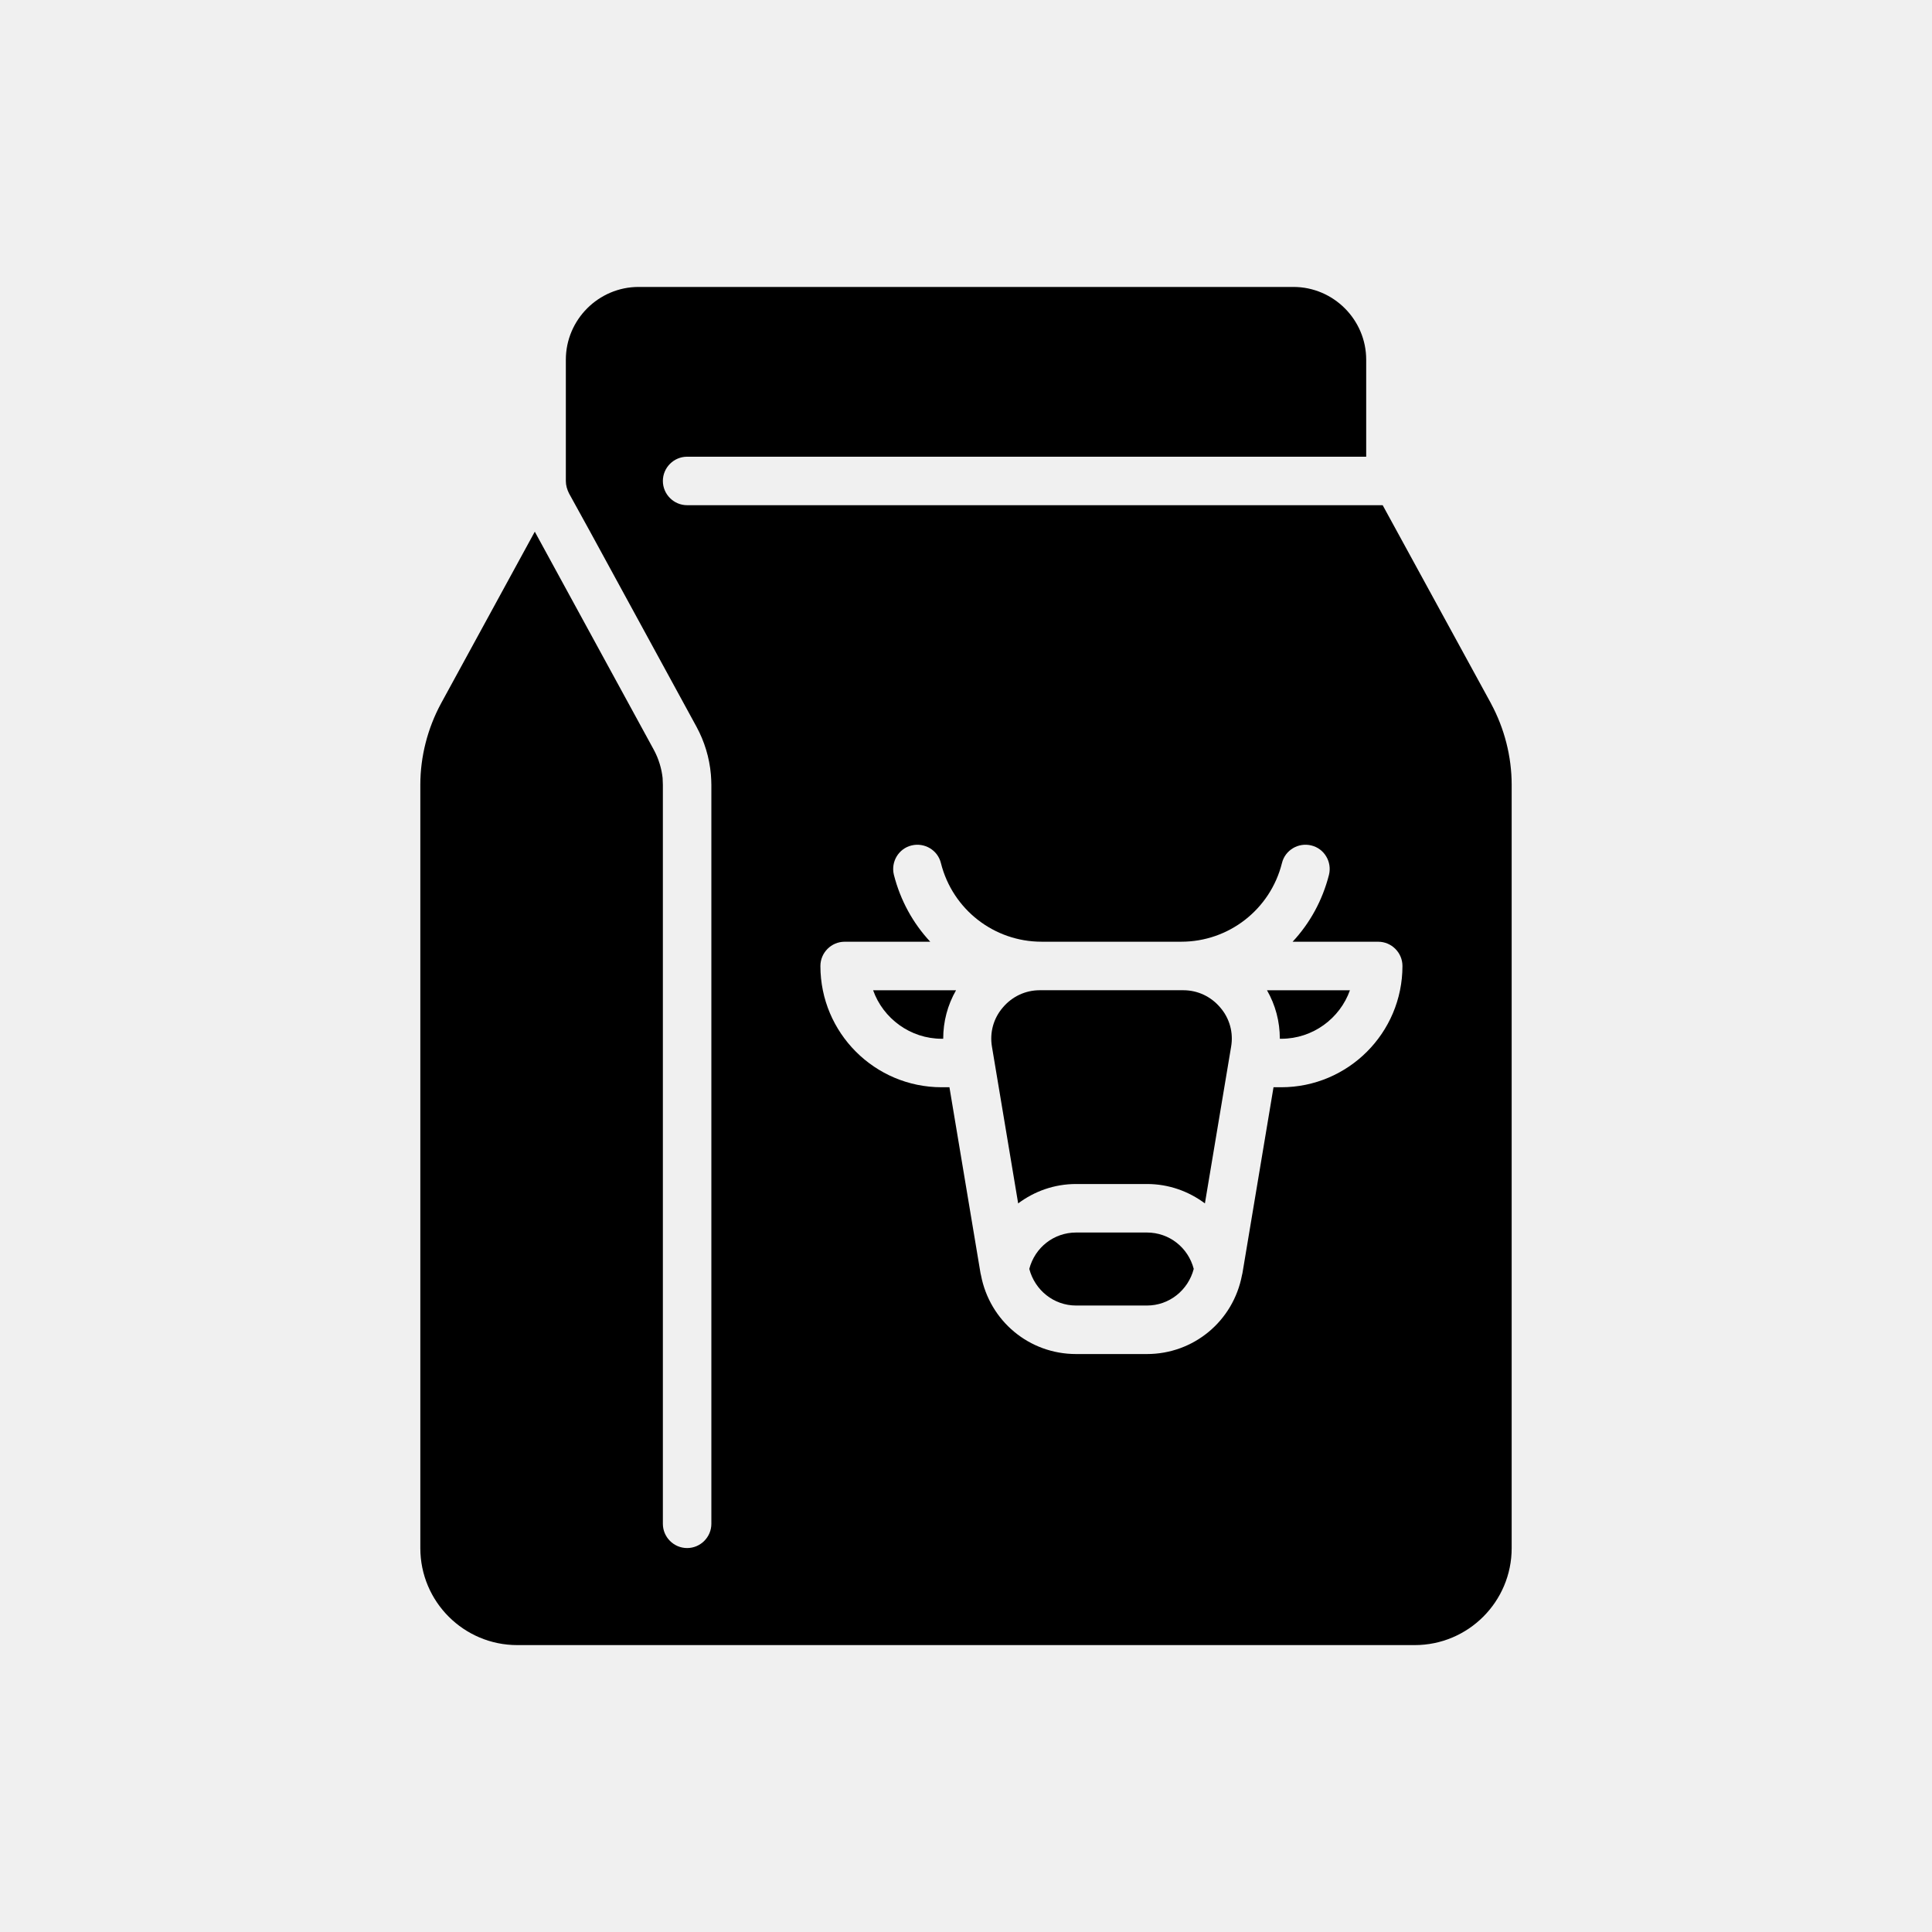
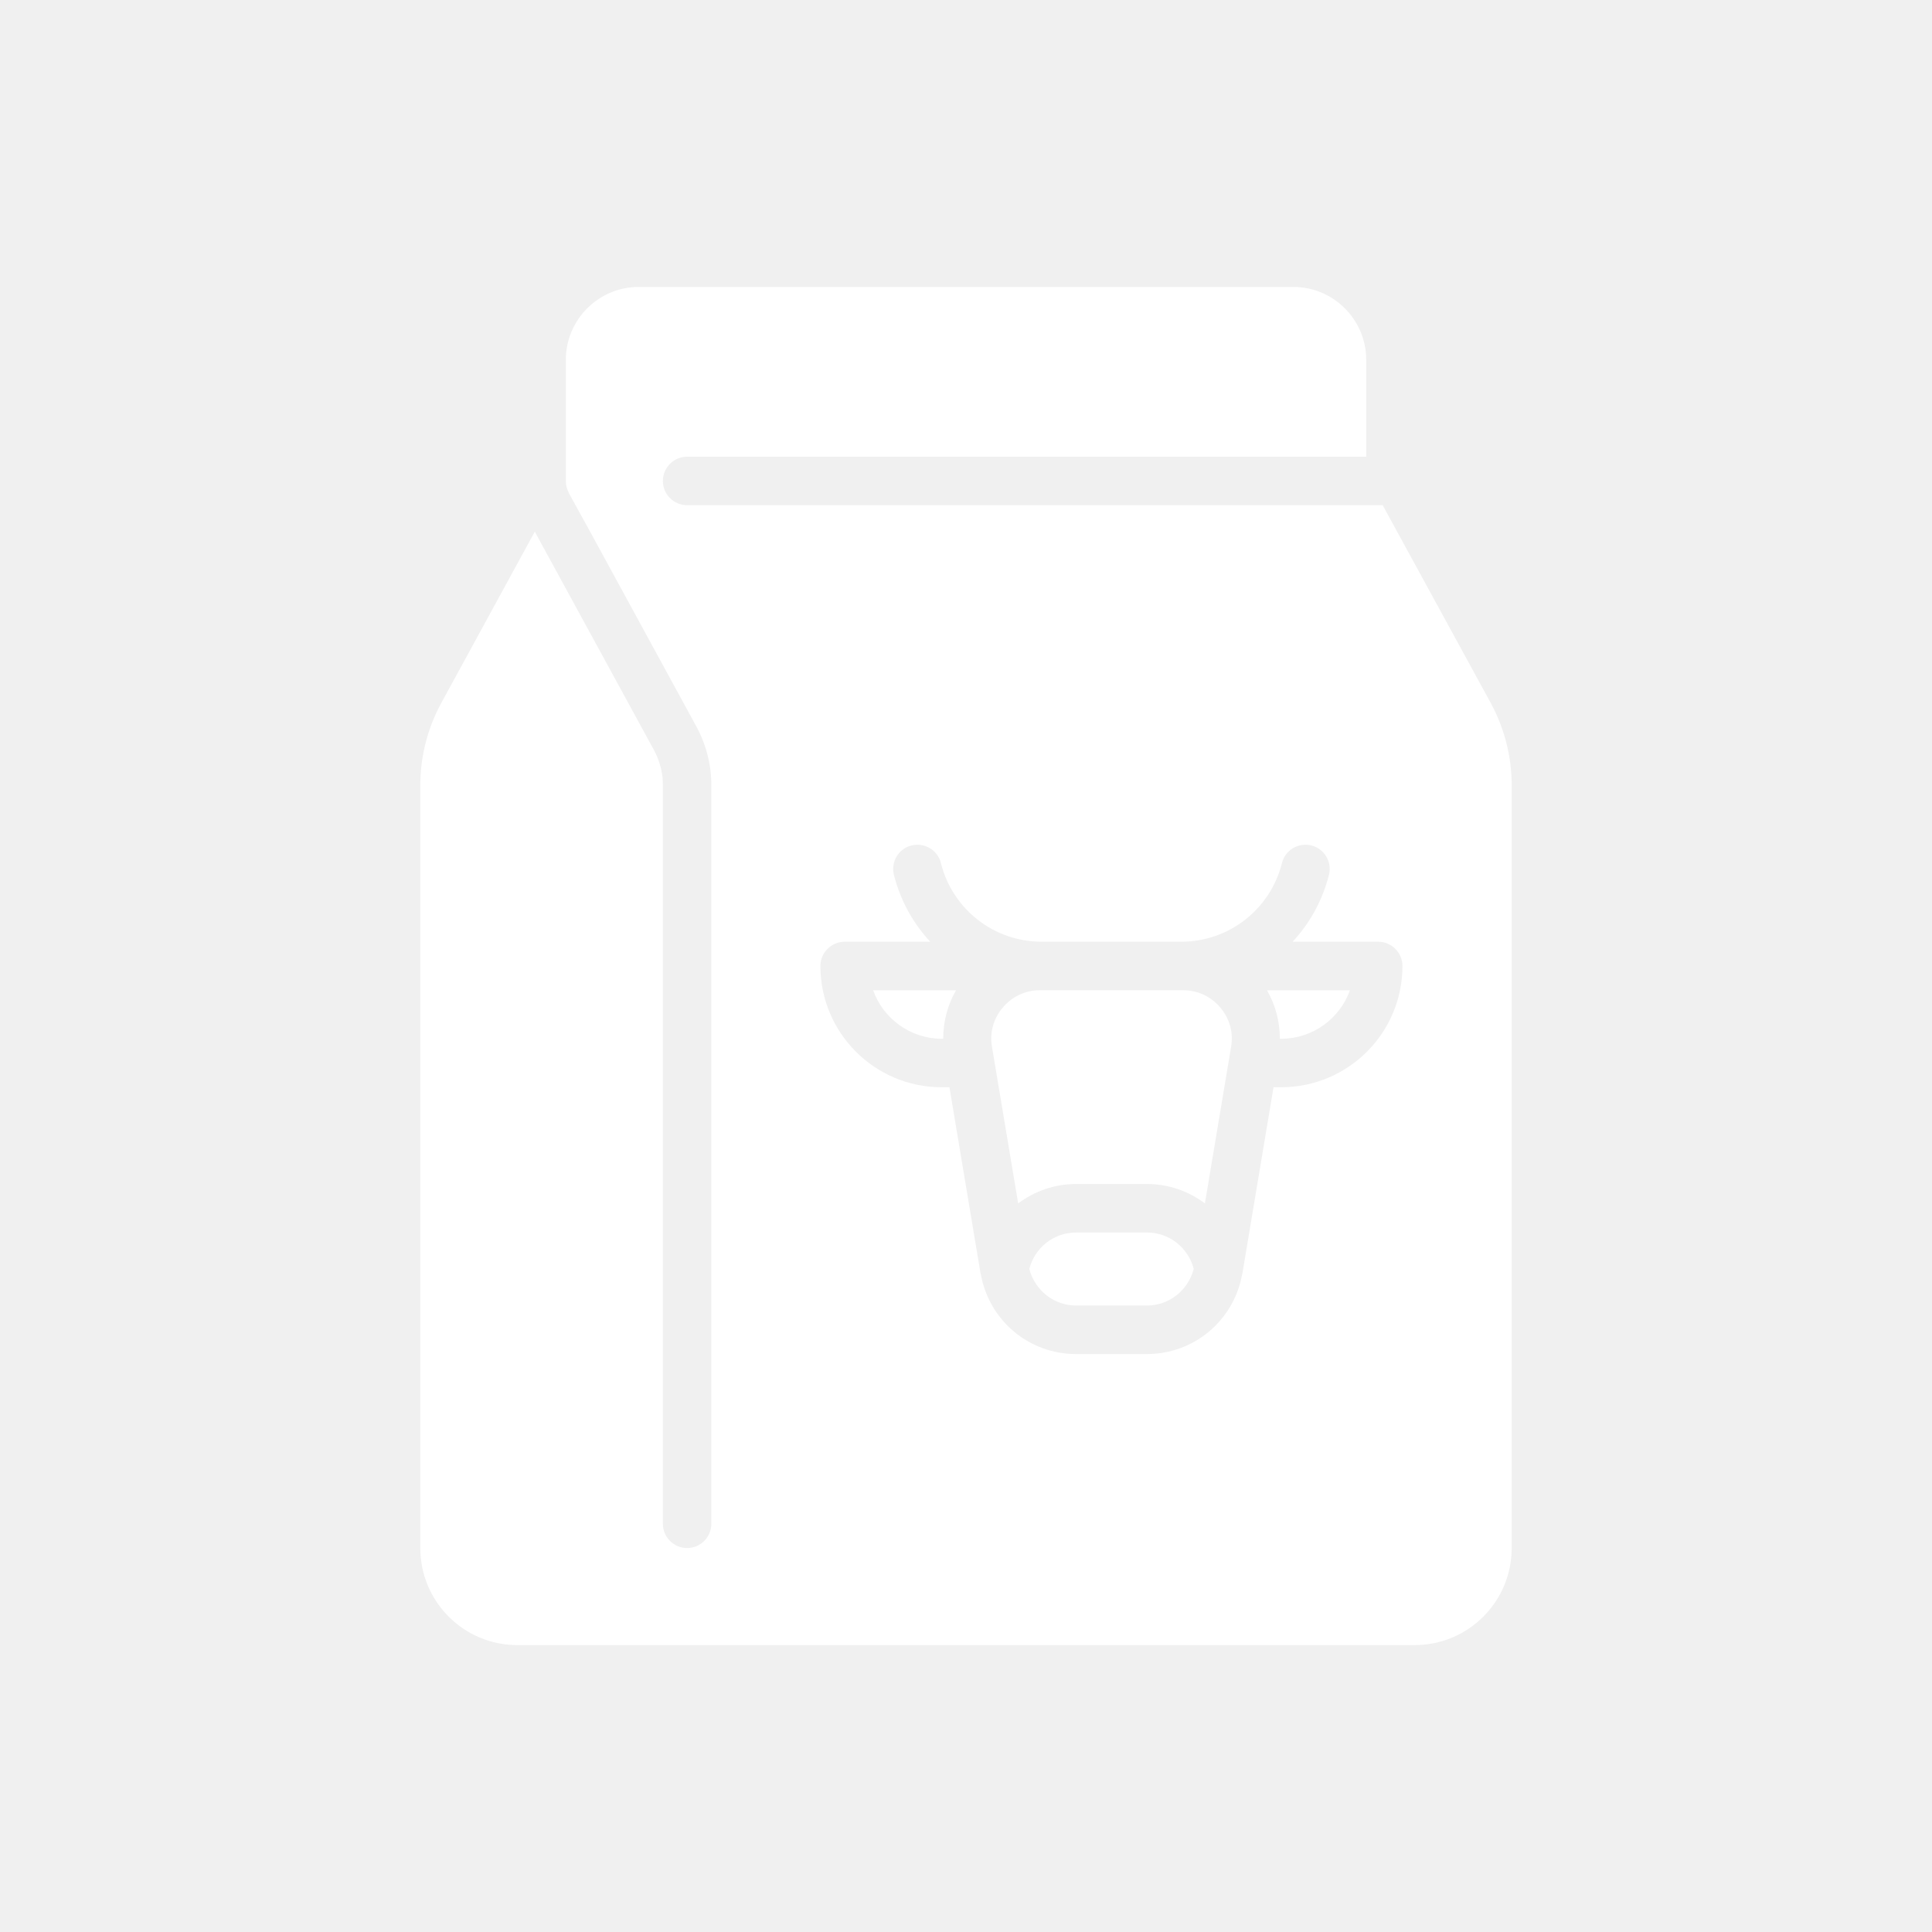
<svg xmlns="http://www.w3.org/2000/svg" width="100" height="100" version="1.1">
  <g>
    <g id="svg_1">
-       <path id="svg_2" d="m48.745,53.766l0.075,0c0,-0.891 0.226,-1.745 0.665,-2.511l-4.293,0c0.515,1.456 1.921,2.511 3.553,2.511l0,0z" />
-       <path id="svg_3" d="m59.365,63.795l-3.666,0c-1.155,0 -2.134,0.778 -2.423,1.883c0.289,1.105 1.268,1.896 2.423,1.896l3.666,0c1.155,0 2.134,-0.791 2.423,-1.896c-0.289,-1.105 -1.268,-1.883 -2.423,-1.883z" />
-       <path id="svg_4" d="m61.248,51.254l-7.431,0c-0.741,0 -1.431,0.326 -1.908,0.891c-0.49,0.565 -0.69,1.306 -0.565,2.034l1.356,8.109c0.841,-0.628 1.87,-1.004 3,-1.004l3.666,0c1.13,0 2.159,0.377 3,1.004l1.356,-8.109c0.126,-0.728 -0.075,-1.469 -0.565,-2.034c-0.477,-0.565 -1.167,-0.891 -1.908,-0.891l-0,0z" />
-       <path id="svg_5" d="m66.244,53.766l0.075,0c1.632,0 3.038,-1.054 3.553,-2.511l-4.293,0c0.439,0.766 0.665,1.619 0.665,2.511l0,0z" />
-       <path id="svg_6" d="m77.178,36.417l-5.611,-10.268l-36.002,0c-0.69,0 -1.255,-0.565 -1.255,-1.255s0.565,-1.255 1.255,-1.255l35.149,0l0,-5.021c0,-2.071 -1.695,-3.766 -3.766,-3.766l-33.894,0c-2.071,0 -3.766,1.695 -3.766,3.766l0,6.277c0,0.226 0.063,0.439 0.163,0.64l1.092,1.983l5.511,10.105c0.402,0.741 0.665,1.582 0.741,2.46c0.013,0.176 0.025,0.364 0.025,0.54l0,38.249c0,0.69 -0.565,1.255 -1.255,1.255s-1.255,-0.565 -1.255,-1.255l0,-38.249c0,-0.113 -0.013,-0.239 -0.013,-0.351c-0.05,-0.477 -0.201,-0.992 -0.452,-1.456l-6.164,-11.297l-4.858,8.9c-0.69,1.28 -1.067,2.737 -1.067,4.205l0,39.505c0,2.774 2.247,5.021 5.021,5.021l46.446,0c2.774,0 5.021,-2.247 5.021,-5.021l0,-39.505c0,-1.469 -0.377,-2.925 -1.067,-4.205l0,-0zm-10.859,19.859l-0.402,0l-1.607,9.616c0,0.013 -0.013,0.038 -0.013,0.063c0,0.013 -0.013,0.025 -0.013,0.05c-0.452,2.373 -2.498,4.08 -4.921,4.08l-3.666,0c-2.423,0 -4.469,-1.707 -4.921,-4.08c0,-0.025 -0.013,-0.038 -0.013,-0.05c0,-0.025 -0.013,-0.05 -0.013,-0.063l-1.607,-9.616l-0.402,0c-3.465,0 -6.277,-2.812 -6.277,-6.277c0,-0.69 0.565,-1.255 1.255,-1.255l4.431,0c-0.891,-0.954 -1.544,-2.134 -1.883,-3.465c-0.163,-0.665 0.239,-1.356 0.916,-1.519c0.665,-0.163 1.356,0.239 1.519,0.916c0.603,2.398 2.749,4.067 5.21,4.067l7.231,0c2.46,0 4.607,-1.67 5.21,-4.067c0.163,-0.678 0.854,-1.08 1.519,-0.916c0.678,0.163 1.08,0.854 0.916,1.519c-0.339,1.331 -0.992,2.511 -1.883,3.465l4.431,0c0.69,0 1.255,0.565 1.255,1.255c0,3.465 -2.812,6.277 -6.277,6.277l0,0z" />
+       <path fill="#ffffff" d="m48.745,53.766l0.075,0c0,-0.891 0.226,-1.745 0.665,-2.511l-4.293,0c0.515,1.456 1.921,2.511 3.553,2.511l0,0z" id="svg_2" />
+       <path fill="#ffffff" d="m59.365,63.795l-3.666,0c-1.155,0 -2.134,0.778 -2.423,1.883c0.289,1.105 1.268,1.896 2.423,1.896l3.666,0c1.155,0 2.134,-0.791 2.423,-1.896c-0.289,-1.105 -1.268,-1.883 -2.423,-1.883z" id="svg_3" />
+       <path fill="#ffffff" d="m61.248,51.254l-7.431,0c-0.741,0 -1.431,0.326 -1.908,0.891c-0.49,0.565 -0.69,1.306 -0.565,2.034l1.356,8.109c0.841,-0.628 1.87,-1.004 3,-1.004l3.666,0c1.13,0 2.159,0.377 3,1.004l1.356,-8.109c0.126,-0.728 -0.075,-1.469 -0.565,-2.034c-0.477,-0.565 -1.167,-0.891 -1.908,-0.891l-0,0l-0,0z" id="svg_4" />
+       <path fill="#ffffff" d="m66.244,53.766l0.075,0c1.632,0 3.038,-1.054 3.553,-2.511l-4.293,0c0.439,0.766 0.665,1.619 0.665,2.511l0,0z" id="svg_5" />
+       <path fill="#ffffff" d="m77.178,36.417l-5.611,-10.268l-36.002,0c-0.69,0 -1.255,-0.565 -1.255,-1.255s0.565,-1.255 1.255,-1.255l35.149,0l0,-5.021c0,-2.071 -1.695,-3.766 -3.766,-3.766l-33.894,0c-2.071,0 -3.766,1.695 -3.766,3.766l0,6.277c0,0.226 0.063,0.439 0.163,0.64l1.092,1.983l5.511,10.105c0.402,0.741 0.665,1.582 0.741,2.46c0.013,0.176 0.025,0.364 0.025,0.54l0,38.249c0,0.69 -0.565,1.255 -1.255,1.255s-1.255,-0.565 -1.255,-1.255l0,-38.249c0,-0.113 -0.013,-0.239 -0.013,-0.351c-0.05,-0.477 -0.201,-0.992 -0.452,-1.456l-6.164,-11.297l-4.858,8.9c-0.69,1.28 -1.067,2.737 -1.067,4.205l0,39.505c0,2.774 2.247,5.021 5.021,5.021l46.446,0c2.774,0 5.021,-2.247 5.021,-5.021l0,-39.505c0,-1.469 -0.377,-2.925 -1.067,-4.205l0,-0l-0,0zm-10.859,19.859l-0.402,0l-1.607,9.616c0,0.013 -0.013,0.038 -0.013,0.063c0,0.013 -0.013,0.025 -0.013,0.05c-0.452,2.373 -2.498,4.08 -4.921,4.08l-3.666,0c-2.423,0 -4.469,-1.707 -4.921,-4.08c0,-0.025 -0.013,-0.038 -0.013,-0.05c0,-0.025 -0.013,-0.05 -0.013,-0.063l-1.607,-9.616l-0.402,0c-3.465,0 -6.277,-2.812 -6.277,-6.277c0,-0.69 0.565,-1.255 1.255,-1.255l4.431,0c-0.891,-0.954 -1.544,-2.134 -1.883,-3.465c-0.163,-0.665 0.239,-1.356 0.916,-1.519c0.665,-0.163 1.356,0.239 1.519,0.916c0.603,2.398 2.749,4.067 5.21,4.067l7.231,0c2.46,0 4.607,-1.67 5.21,-4.067c0.163,-0.678 0.854,-1.08 1.519,-0.916c0.678,0.163 1.08,0.854 0.916,1.519c-0.339,1.331 -0.992,2.511 -1.883,3.465l4.431,0c0.69,0 1.255,0.565 1.255,1.255c0,3.465 -2.812,6.277 -6.277,6.277l0,0l0,0z" id="svg_6" />
    </g>
  </g>
</svg>
